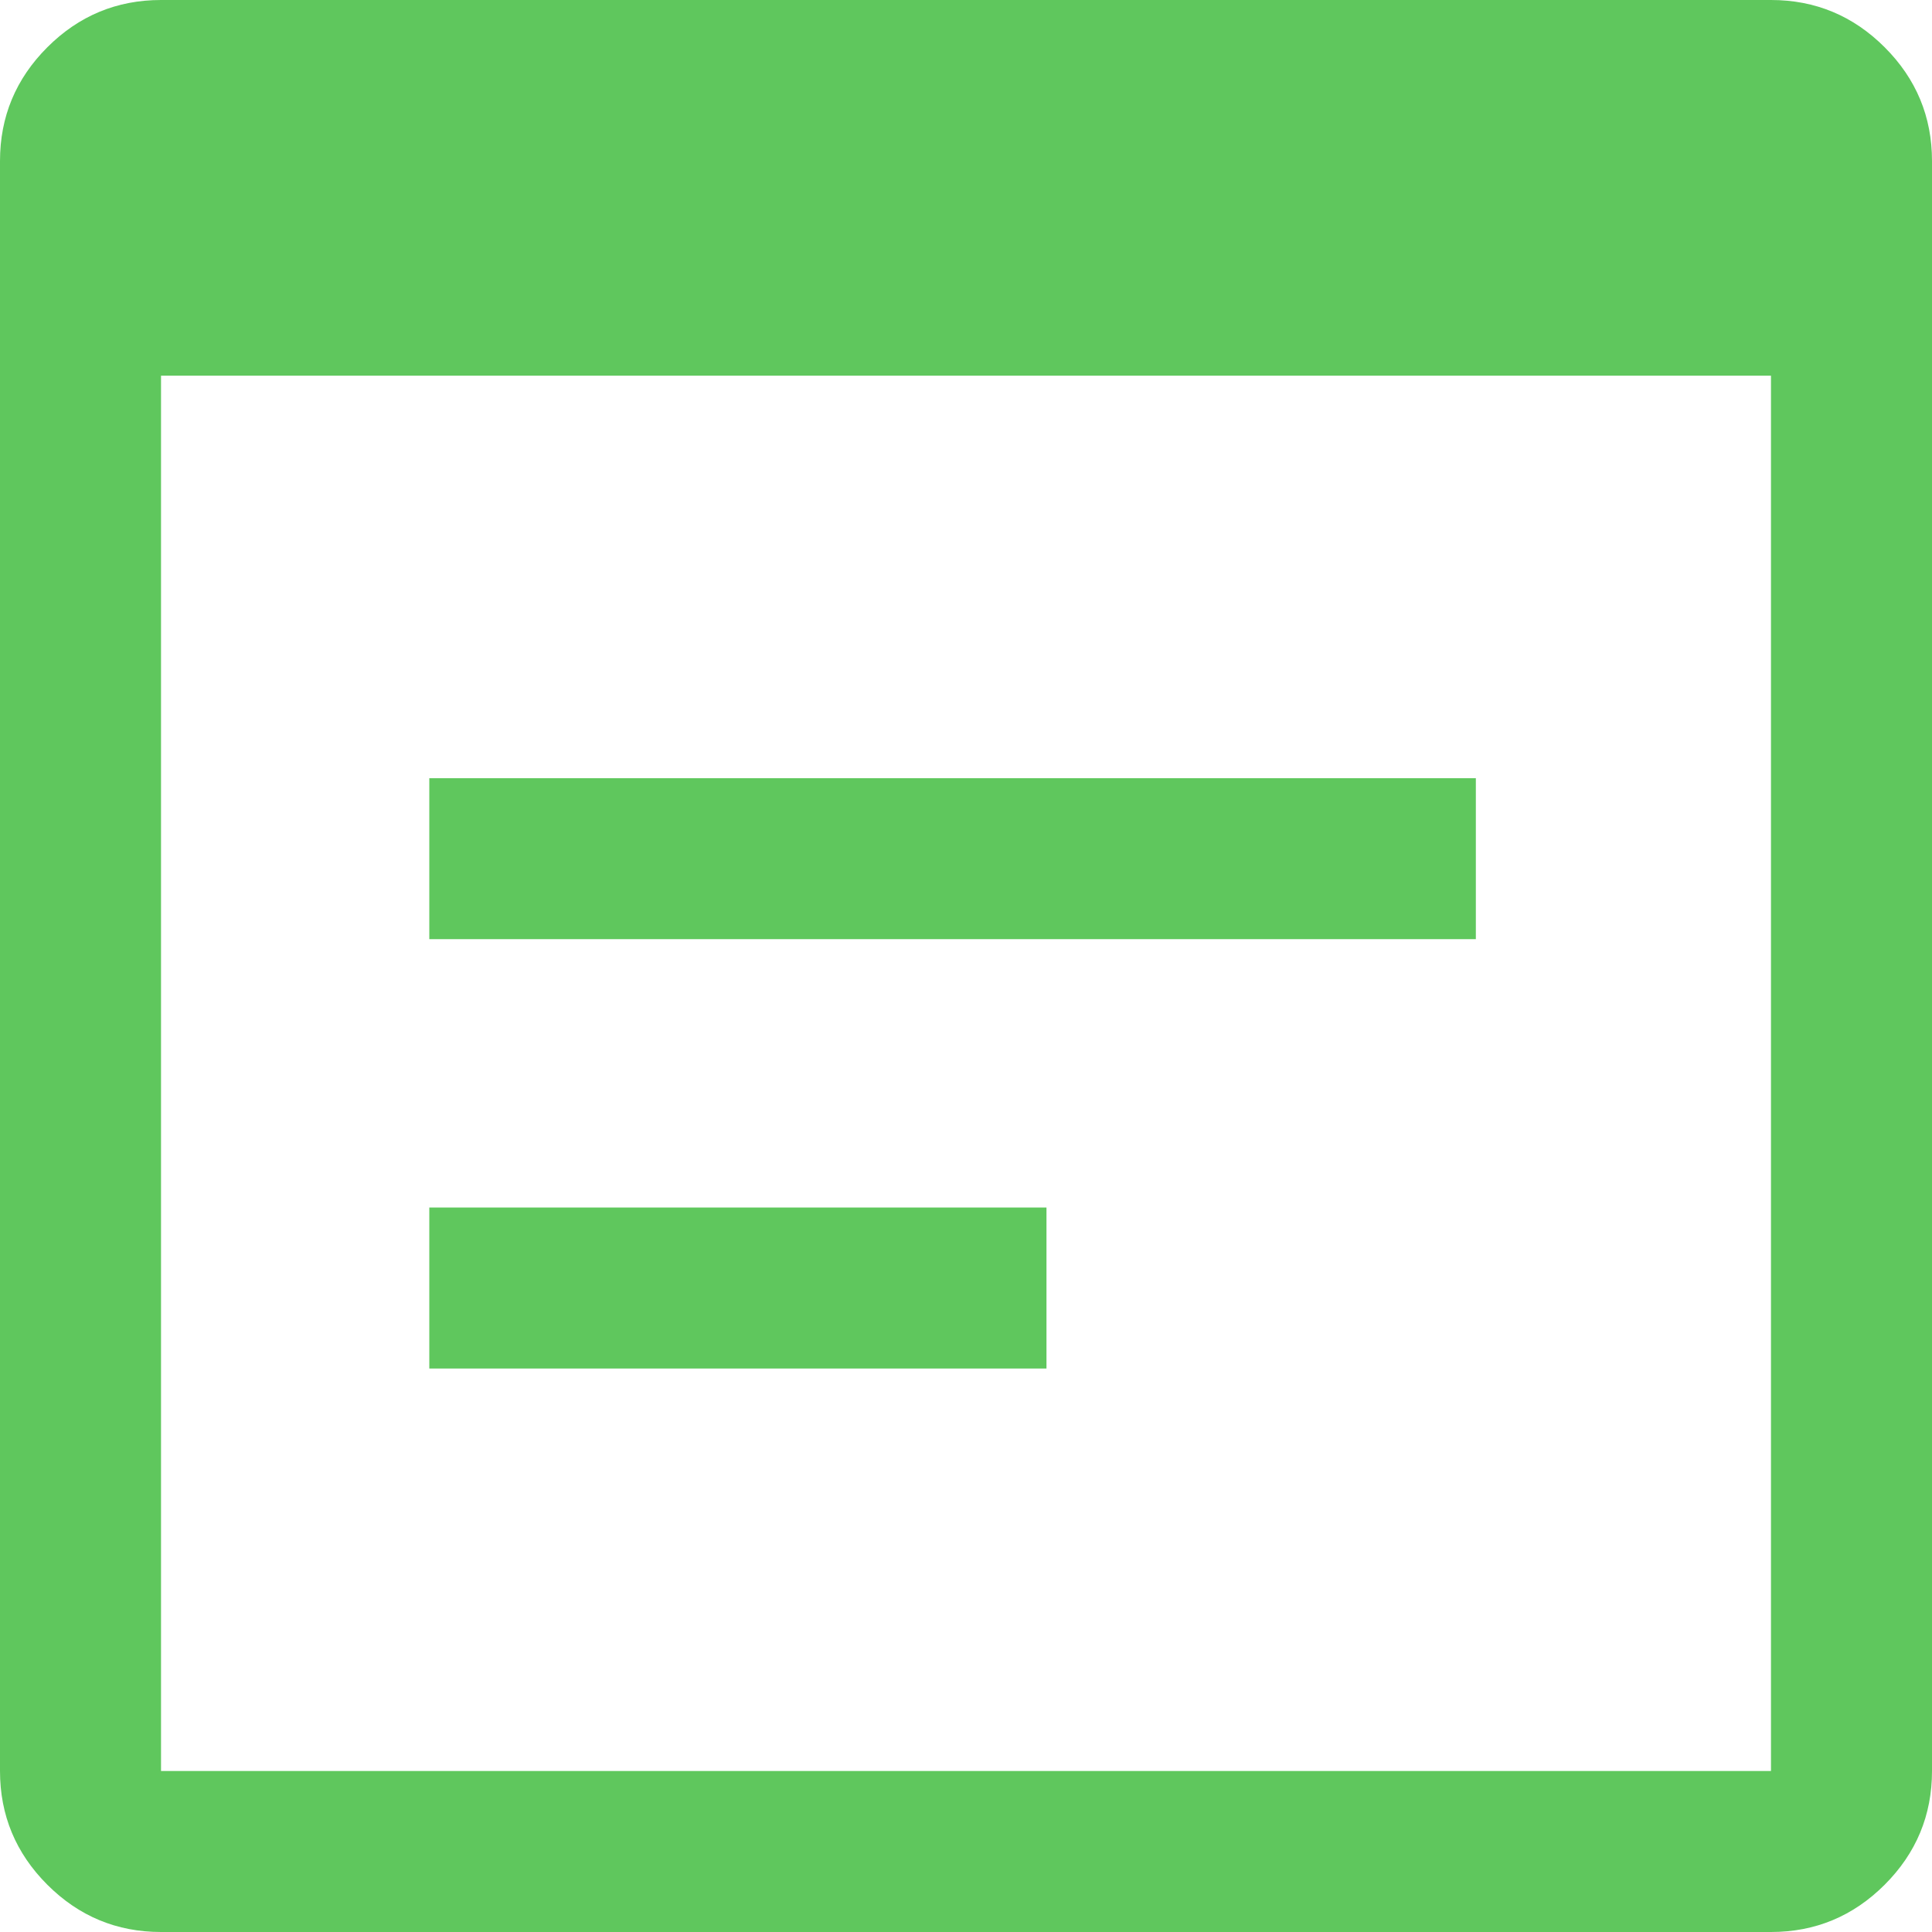
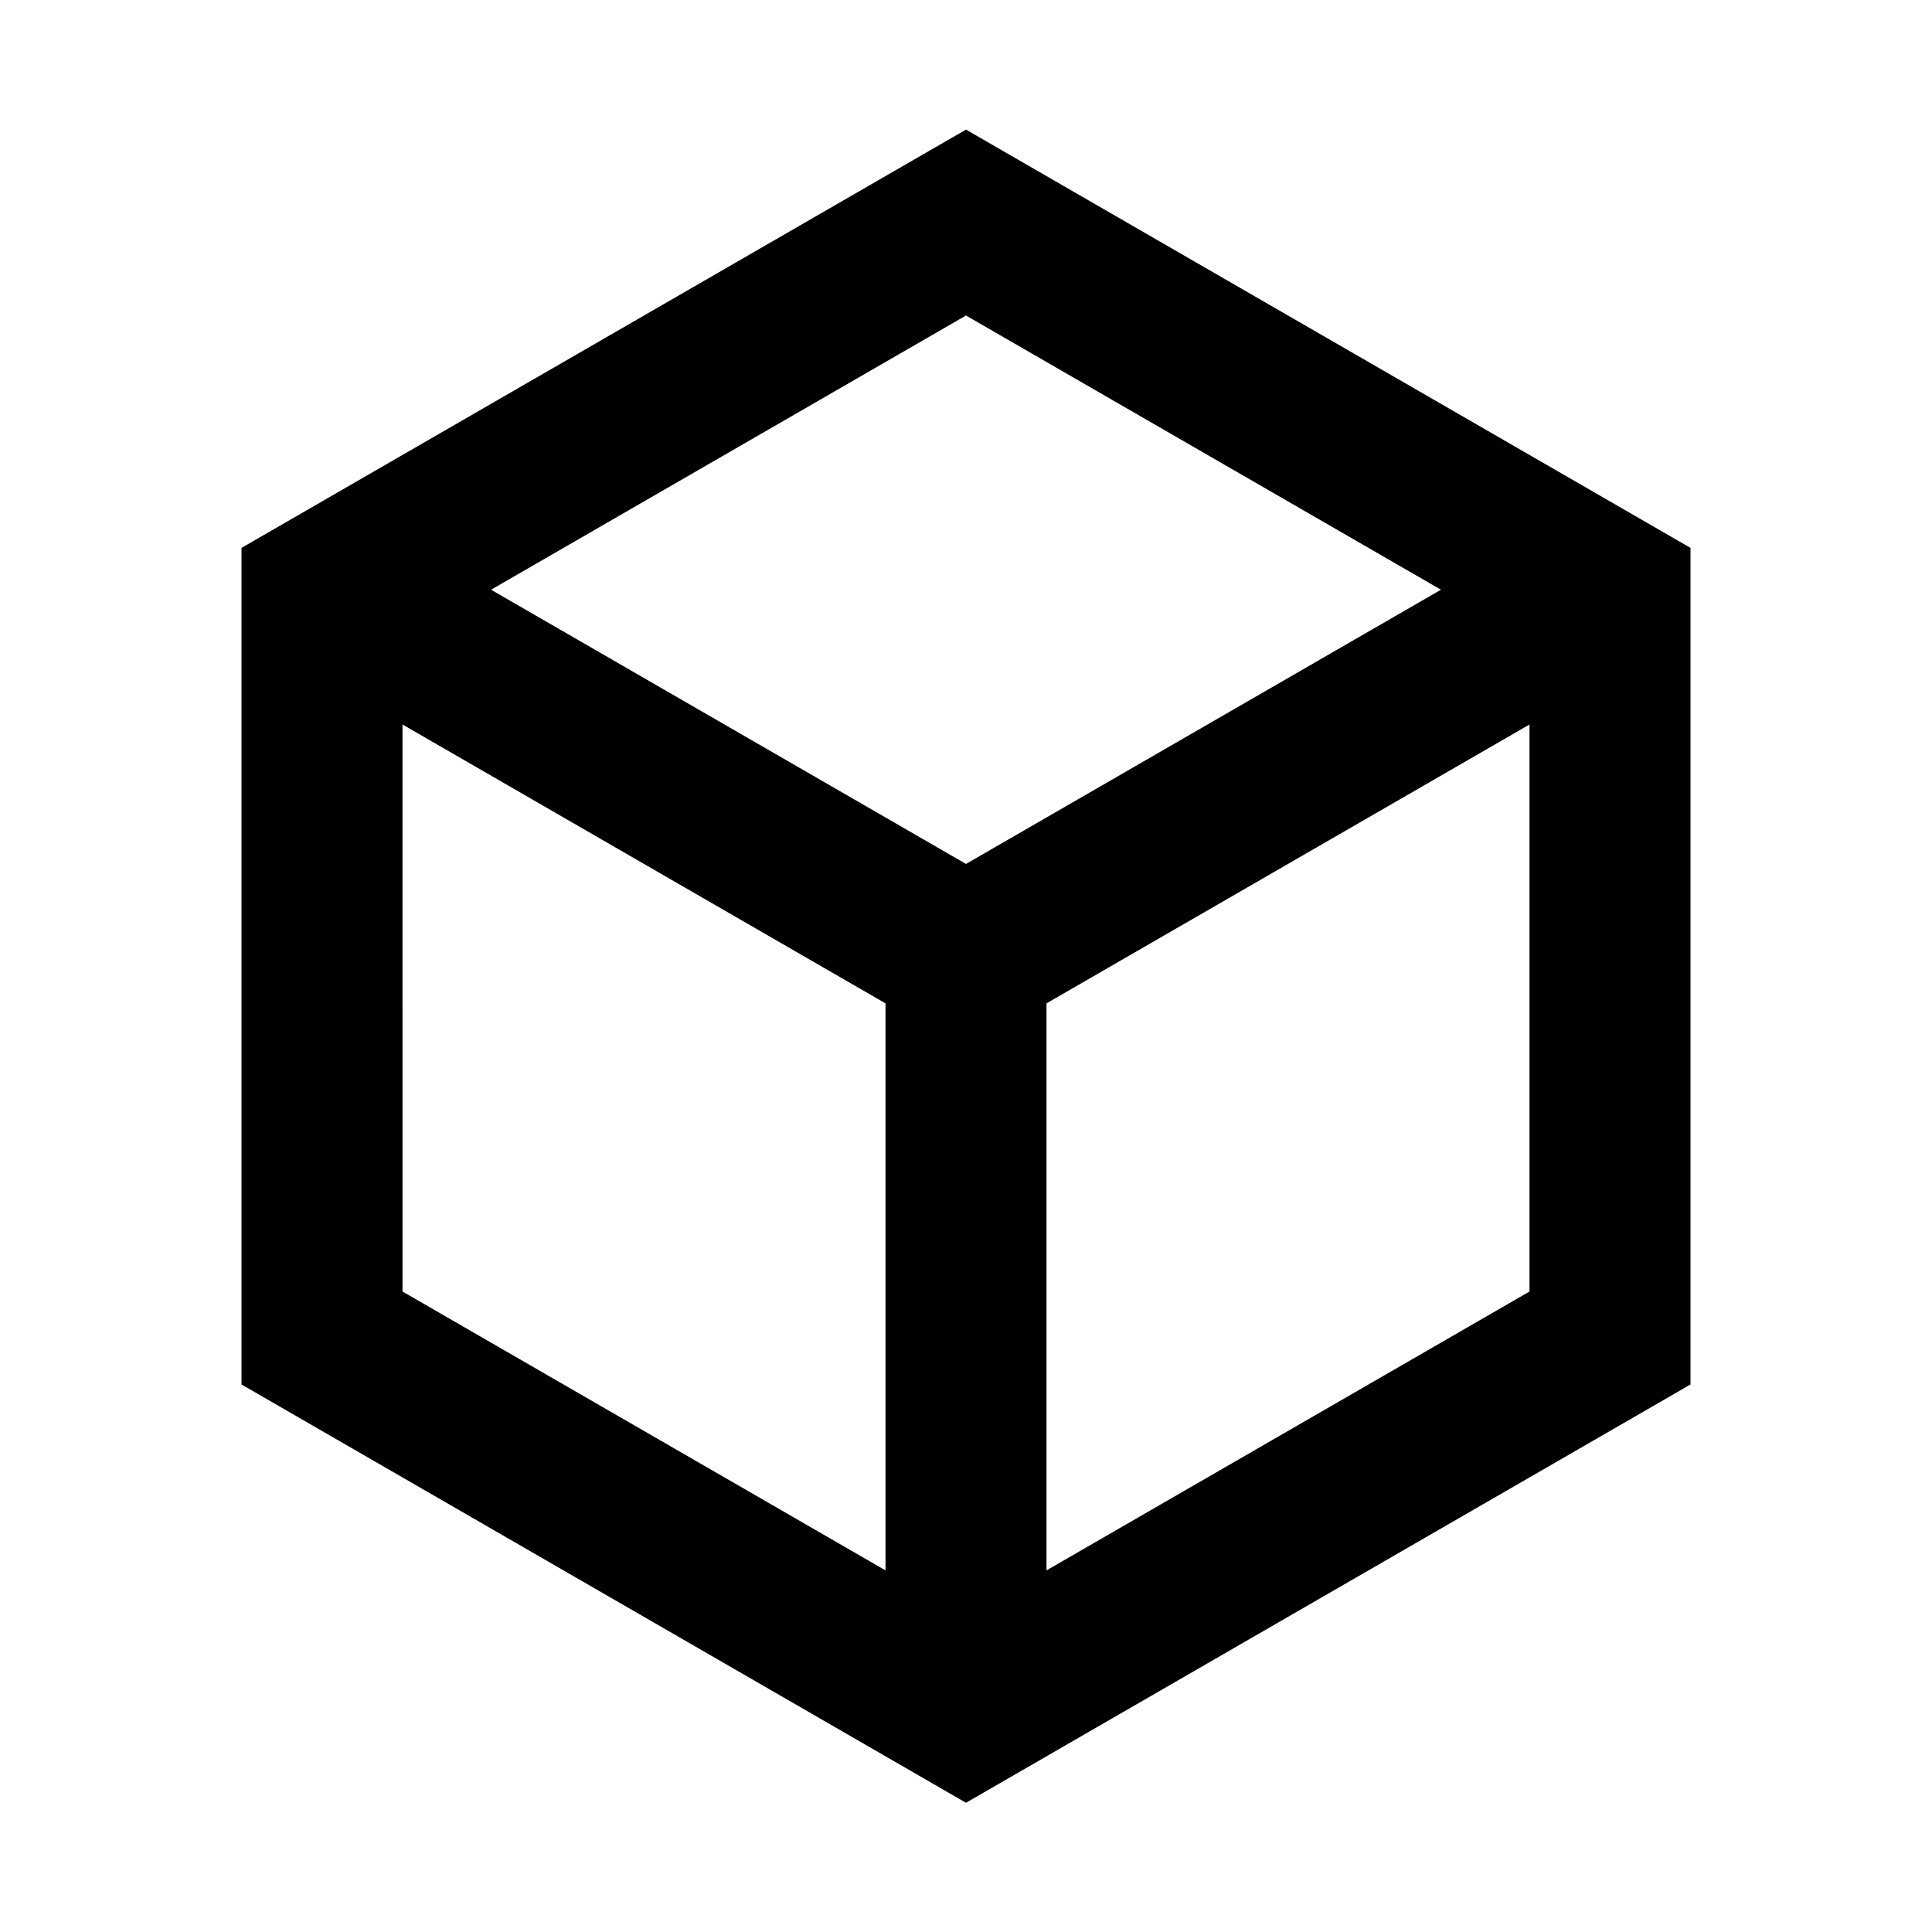
- <svg xmlns="http://www.w3.org/2000/svg" width="29" height="29" viewBox="0 0 29 29" fill="none">
-   <path d="M2.417 29C1.752 29 1.183 28.763 0.71 28.29C0.237 27.817 0 27.248 0 26.583V2.417C0 1.752 0.237 1.183 0.71 0.71C1.183 0.237 1.752 0 2.417 0H26.583C27.248 0 27.817 0.237 28.29 0.71C28.763 1.183 29 1.752 29 2.417V26.583C29 27.248 28.763 27.817 28.29 28.29C27.817 28.763 27.248 29 26.583 29H2.417ZM2.417 26.583H26.583V5.639H2.417V26.583ZM6.444 14.097V11.681H22.153V14.097H6.444ZM6.444 20.542V18.125H15.708V20.542H6.444Z" fill="#5FC75D" />
+ <svg xmlns="http://www.w3.org/2000/svg" width="800px" height="800px" viewBox="0 0 512 512" version="1.1">
+   <g id="Page-1" stroke="none" stroke-width="1" fill="none" fill-rule="evenodd">
+     <g id="Combined-Shape" fill="#000000" transform="translate(64, 34.34667)">
+       <path d="M192,7.10542736e-15 L384,110.851 L384,332.554 L192,443.405 L1.42108547e-14,332.554 L1.42108547e-14,110.851 L192,7.10542736e-15 Z M42.666,157.654 L42.667,307.92 L170.666,381.82 L170.666,231.555 L42.666,157.654 Z M341.333,157.655 L213.333,231.555 L213.333,381.82 L341.333,307.92 L341.333,157.655 Z M192,49.267 L66.133,121.936 L192,194.606 L317.867,121.936 L192,49.267 Z">
+ 
+ </path>
+     </g>
+   </g>
</svg>
